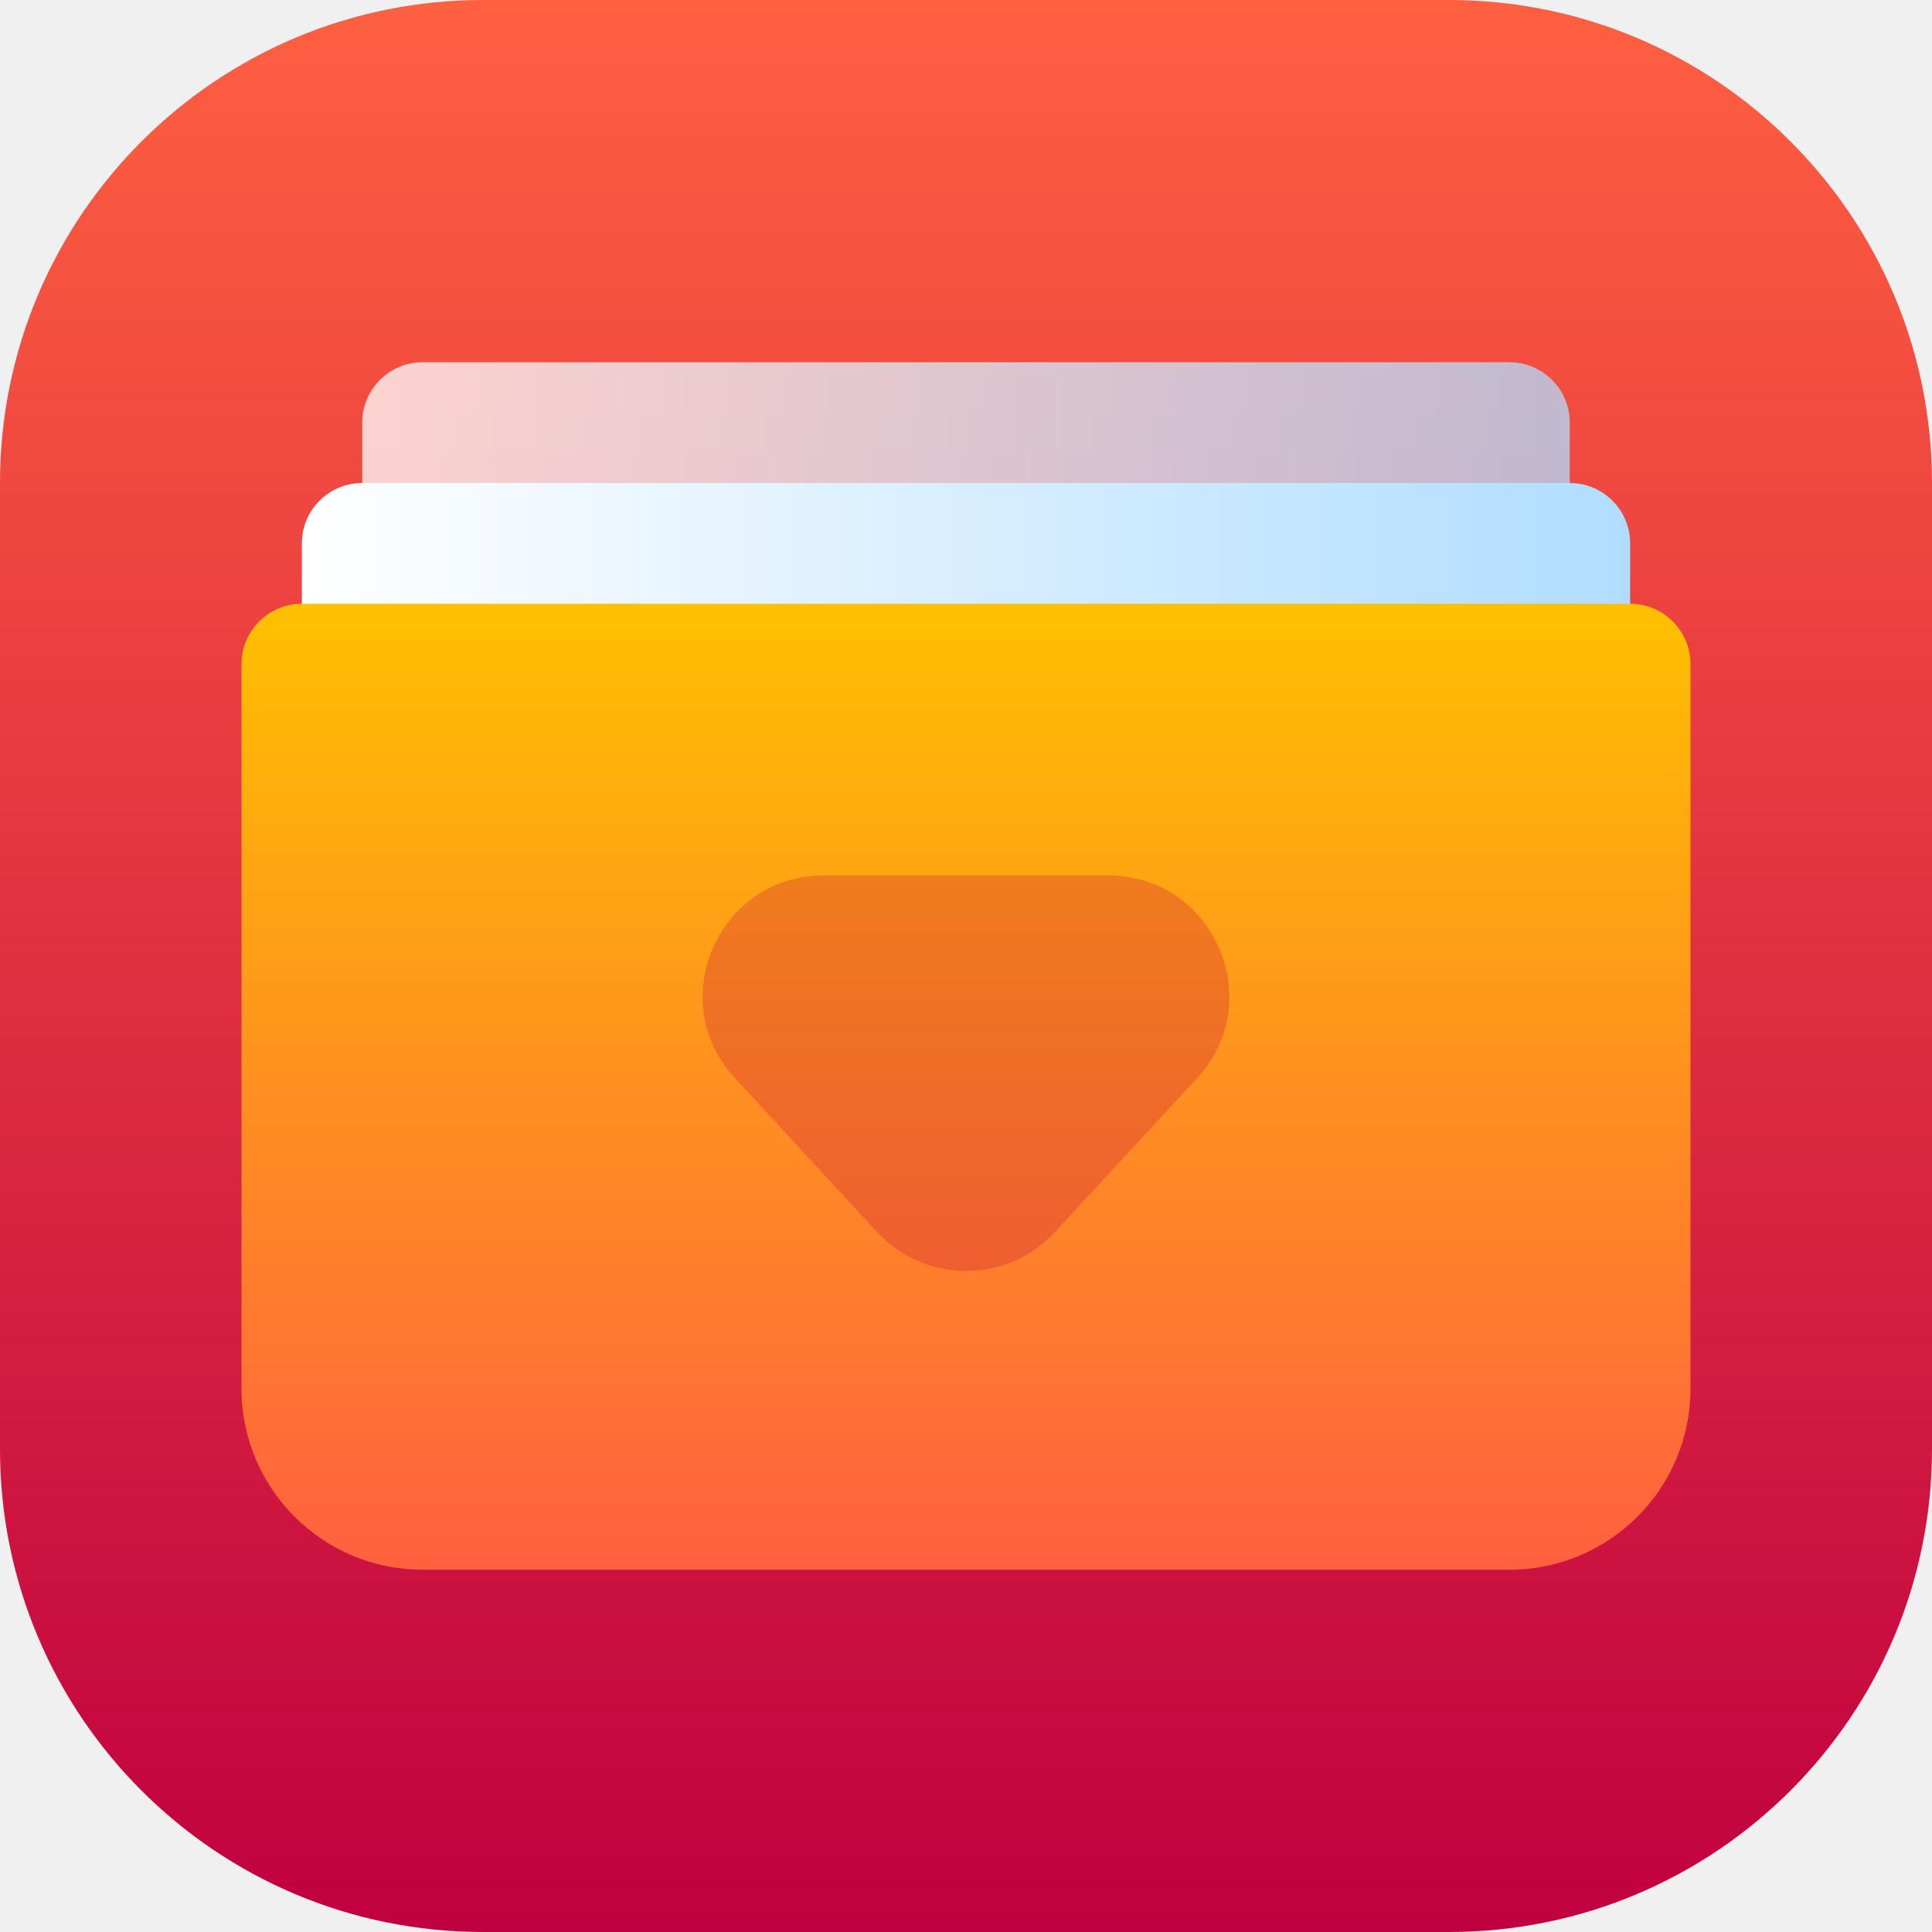
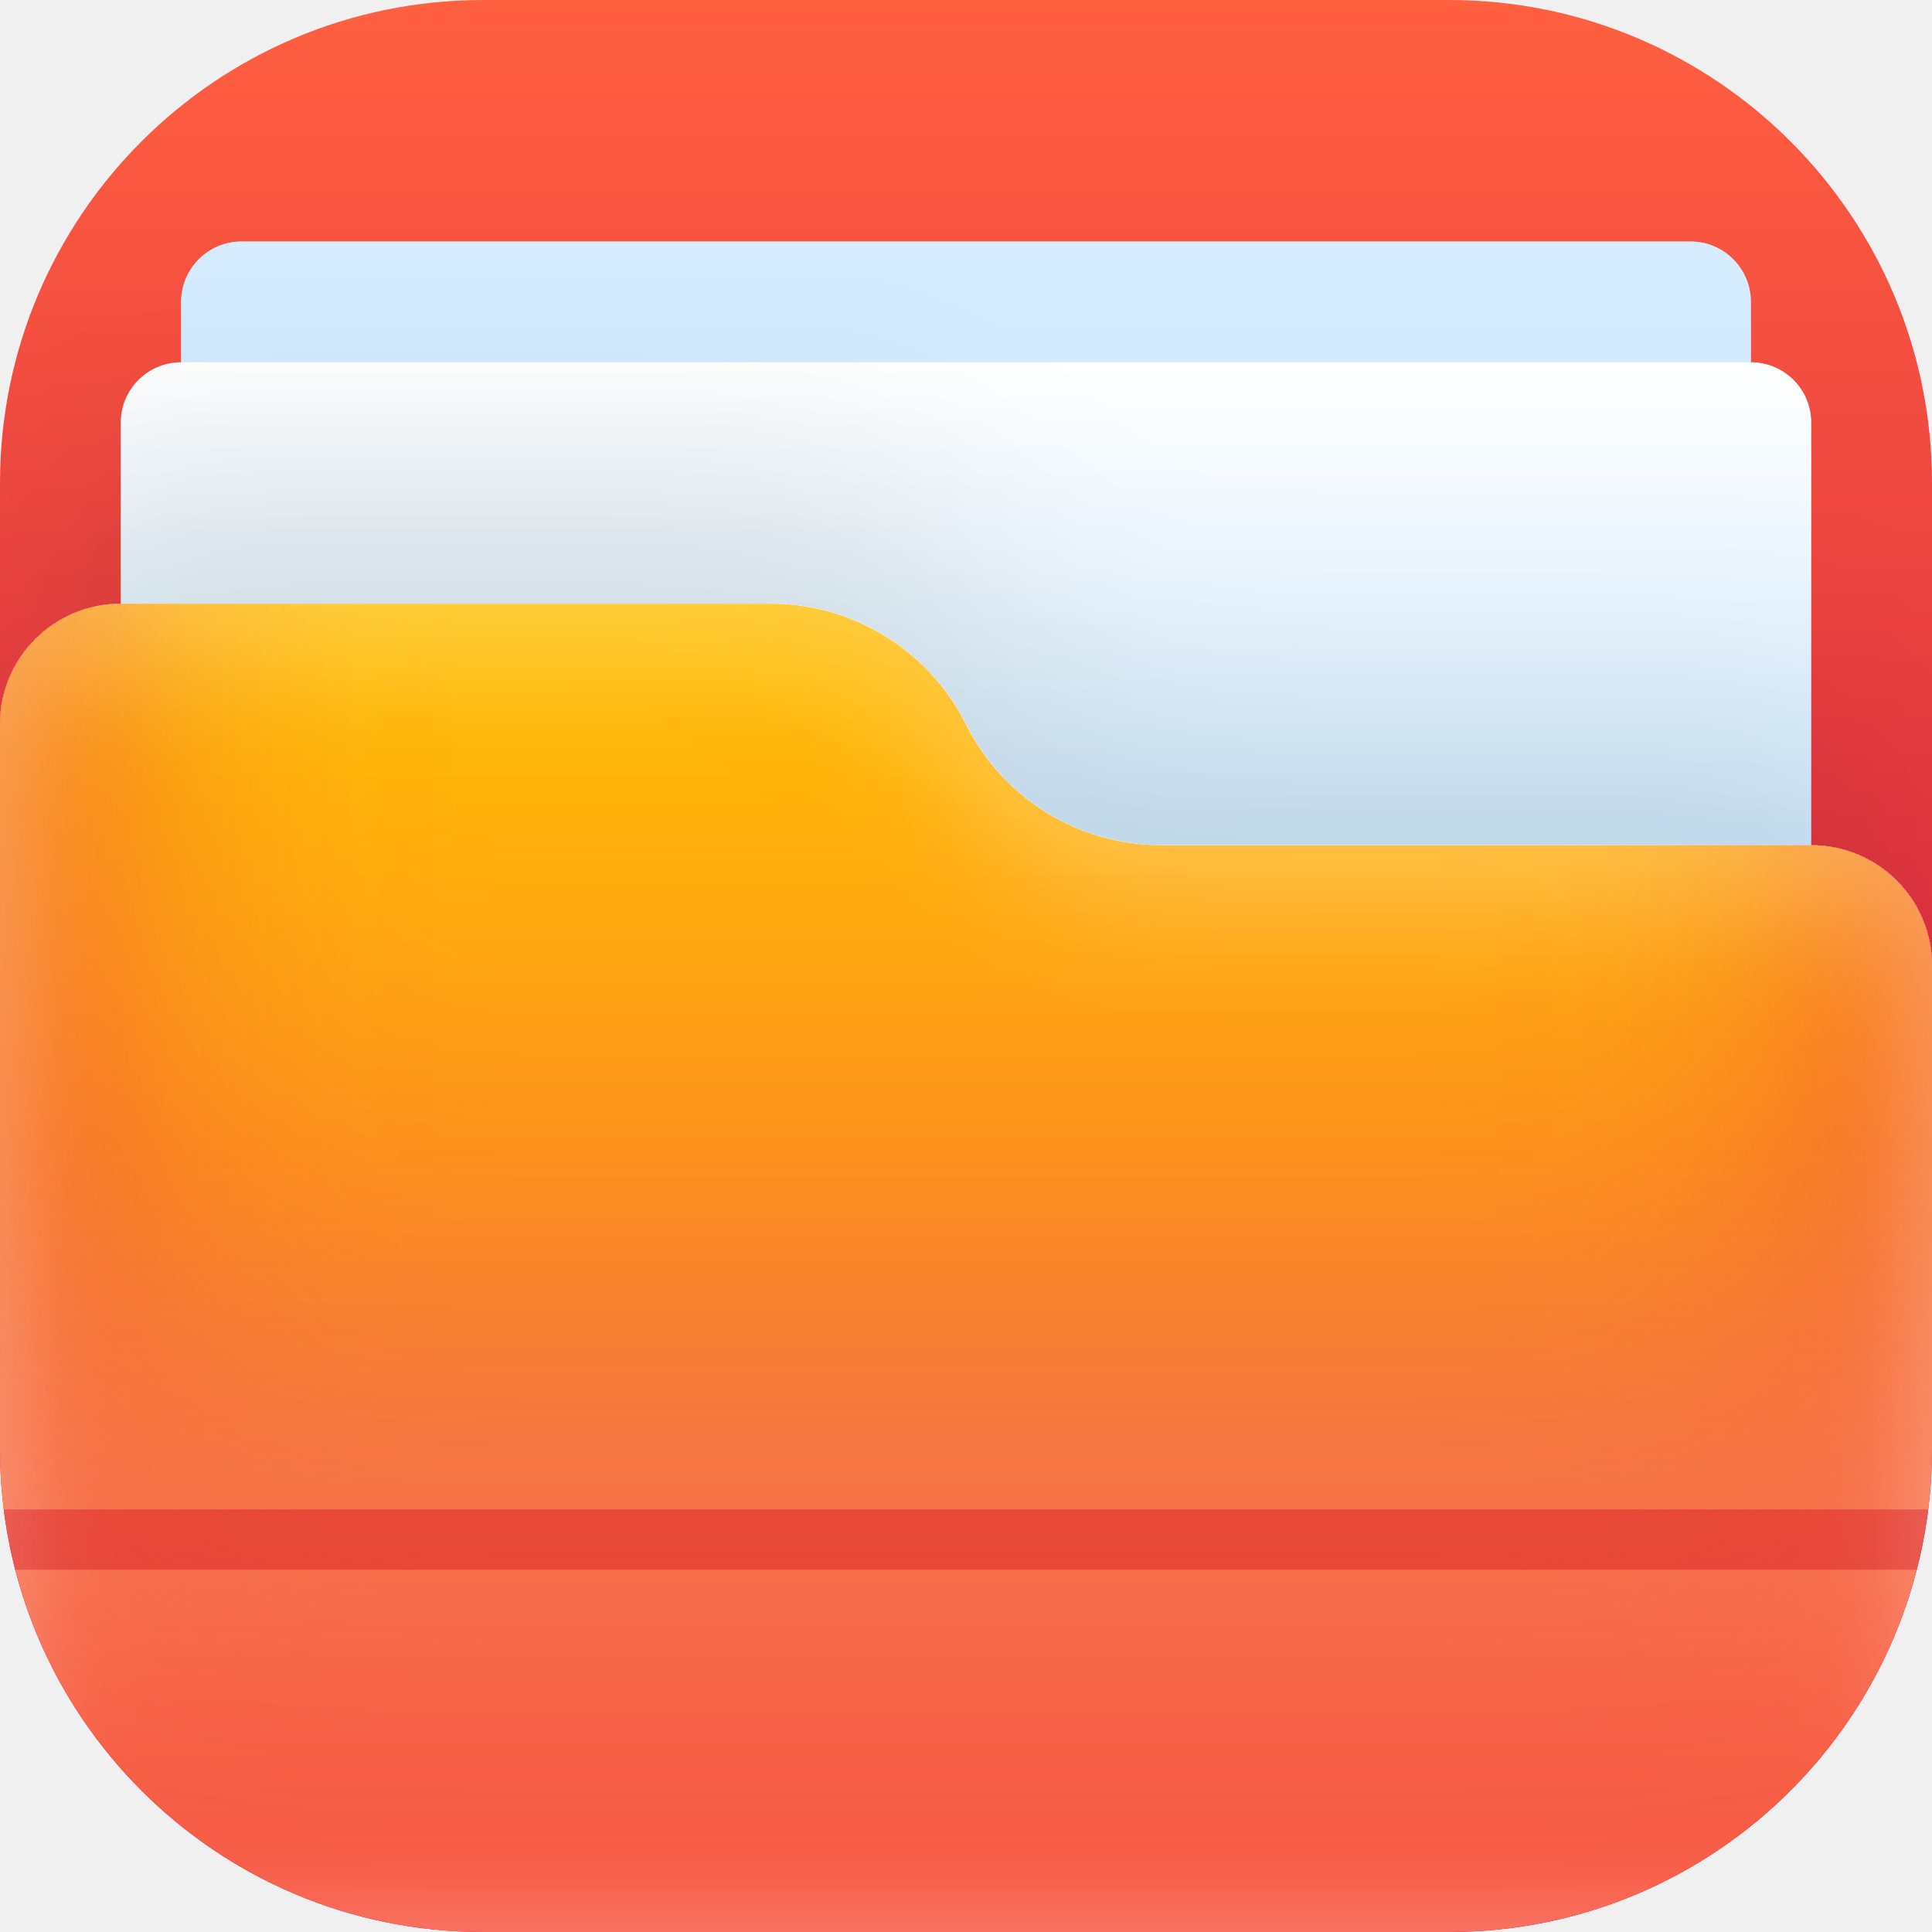
<svg xmlns="http://www.w3.org/2000/svg" width="16" height="16" viewBox="0 0 16 16" fill="none">
-   <rect width="16" height="16" rx="4" fill="url(#paint0_linear_26_399)" />
-   <rect x="3" y="3" width="10" height="7" rx="0.5" fill="url(#paint1_linear_26_399)" fill-opacity="0.75" />
-   <rect x="2.5" y="4" width="11" height="7" rx="0.5" fill="url(#paint2_linear_26_399)" />
-   <path d="M2 5.5C2 5.224 2.224 5 2.5 5H13.5C13.776 5 14 5.224 14 5.5V11.5C14 12.328 13.328 13 12.5 13H3.5C2.672 13 2 12.328 2 11.5V5.5Z" fill="url(#paint3_linear_26_399)" />
-   <path d="M8.735 10.205C8.339 10.633 7.661 10.633 7.265 10.205L6.086 8.929C5.495 8.288 5.949 7.25 6.821 7.25H9.179C10.051 7.25 10.505 8.288 9.914 8.929L8.735 10.205Z" fill="#C00040" fill-opacity="0.25" />
+   <g clip-path="url(#clip0_657_313)">
+     <rect width="16" height="16" rx="4" fill="url(#paint0_linear_657_313)" />
+     <rect x="1.5" y="2" width="13" height="7" rx="0.5" fill="url(#paint1_linear_657_313)" />
+     <rect x="1.5" y="2" width="13" height="7" rx="0.5" fill="#B0DDFF" fill-opacity="0.5" />
+     <rect x="1" y="3" width="14" height="7" rx="0.5" fill="url(#paint2_linear_657_313)" />
+     <g filter="url(#filter0_diii_657_313)">
+       <path d="M0 6C0 5.448 0.448 5 1 5H6.382C7.067 5 7.694 5.387 8 6C8.306 6.613 8.933 7 9.618 7H15C15.552 7 16 7.448 16 8V15C16 15.552 15.552 16 15 16H1C0.448 16 0 15.552 0 15V6Z" fill="url(#paint3_linear_657_313)" />
+     </g>
+     <rect y="12.5" width="16" height="0.5" fill="#C00040" fill-opacity="0.25" />
+     <rect y="13" width="16" height="3" fill="url(#paint4_linear_657_313)" fill-opacity="0.1" />
+     <rect y="9.5" width="16" height="3" fill="url(#paint5_linear_657_313)" fill-opacity="0.1" />
+   </g>
  <defs>
-     <linearGradient id="paint0_linear_26_399" x1="8" y1="0" x2="8" y2="16" gradientUnits="userSpaceOnUse">
+     <filter id="filter0_diii_657_313" x="-2" y="0" width="20" height="17" filterUnits="userSpaceOnUse" color-interpolation-filters="sRGB">
+       <feFlood flood-opacity="0" result="BackgroundImageFix" />
+       <feColorMatrix in="SourceAlpha" type="matrix" values="0 0 0 0 0 0 0 0 0 0 0 0 0 0 0 0 0 0 127 0" result="hardAlpha" />
+       <feOffset dy="-1" />
+       <feGaussianBlur stdDeviation="1" />
+       <feComposite in2="hardAlpha" operator="out" />
+       <feColorMatrix type="matrix" values="0 0 0 0 0 0 0 0 0 0 0 0 0 0 0 0 0 0 0.1 0" />
+       <feBlend mode="normal" in2="BackgroundImageFix" result="effect1_dropShadow_657_313" />
+       <feBlend mode="normal" in="SourceGraphic" in2="effect1_dropShadow_657_313" result="shape" />
+       <feColorMatrix in="SourceAlpha" type="matrix" values="0 0 0 0 0 0 0 0 0 0 0 0 0 0 0 0 0 0 127 0" result="hardAlpha" />
+       <feOffset dy="-5" />
+       <feGaussianBlur stdDeviation="2.5" />
+       <feComposite in2="hardAlpha" operator="arithmetic" k2="-1" k3="1" />
+       <feColorMatrix type="matrix" values="0 0 0 0 0.753 0 0 0 0 0 0 0 0 0 0.251 0 0 0 0.25 0" />
+       <feBlend mode="normal" in2="shape" result="effect2_innerShadow_657_313" />
+       <feColorMatrix in="SourceAlpha" type="matrix" values="0 0 0 0 0 0 0 0 0 0 0 0 0 0 0 0 0 0 127 0" result="hardAlpha" />
+       <feOffset dy="-3" />
+       <feGaussianBlur stdDeviation="1.5" />
+       <feComposite in2="hardAlpha" operator="arithmetic" k2="-1" k3="1" />
+       <feColorMatrix type="matrix" values="0 0 0 0 1 0 0 0 0 0.376 0 0 0 0 0.251 0 0 0 0.5 0" />
+       <feBlend mode="normal" in2="effect2_innerShadow_657_313" result="effect3_innerShadow_657_313" />
+       <feColorMatrix in="SourceAlpha" type="matrix" values="0 0 0 0 0 0 0 0 0 0 0 0 0 0 0 0 0 0 127 0" result="hardAlpha" />
+       <feOffset dy="0.5" />
+       <feGaussianBlur stdDeviation="0.5" />
+       <feComposite in2="hardAlpha" operator="arithmetic" k2="-1" k3="1" />
+       <feColorMatrix type="matrix" values="0 0 0 0 1 0 0 0 0 1 0 0 0 0 1 0 0 0 0.25 0" />
+       <feBlend mode="normal" in2="effect3_innerShadow_657_313" result="effect4_innerShadow_657_313" />
+     </filter>
+     <linearGradient id="paint0_linear_657_313" x1="8" y1="0" x2="8" y2="16" gradientUnits="userSpaceOnUse">
      <stop stop-color="#FF6040" />
      <stop offset="1" stop-color="#C00040" />
    </linearGradient>
-     <linearGradient id="paint1_linear_26_399" x1="3" y1="3" x2="13" y2="3" gradientUnits="userSpaceOnUse">
+     <linearGradient id="paint1_linear_657_313" x1="1.5" y1="2" x2="1.5" y2="9" gradientUnits="userSpaceOnUse">
      <stop stop-color="white" />
      <stop offset="1" stop-color="#B0DDFF" />
    </linearGradient>
-     <linearGradient id="paint2_linear_26_399" x1="2.5" y1="4" x2="13.5" y2="4" gradientUnits="userSpaceOnUse">
+     <linearGradient id="paint2_linear_657_313" x1="1" y1="3" x2="1" y2="10" gradientUnits="userSpaceOnUse">
      <stop stop-color="white" />
      <stop offset="1" stop-color="#B0DDFF" />
    </linearGradient>
-     <linearGradient id="paint3_linear_26_399" x1="8" y1="5" x2="8" y2="13" gradientUnits="userSpaceOnUse">
+     <linearGradient id="paint3_linear_657_313" x1="8" y1="5" x2="8" y2="16" gradientUnits="userSpaceOnUse">
      <stop stop-color="#FFC000" />
      <stop offset="1" stop-color="#FF6040" />
    </linearGradient>
+     <linearGradient id="paint4_linear_657_313" x1="8" y1="13" x2="8" y2="16" gradientUnits="userSpaceOnUse">
+       <stop stop-color="white" />
+       <stop offset="1" stop-color="white" stop-opacity="0" />
+     </linearGradient>
+     <linearGradient id="paint5_linear_657_313" x1="8" y1="9.5" x2="8" y2="12.5" gradientUnits="userSpaceOnUse">
+       <stop stop-color="white" stop-opacity="0" />
+       <stop offset="1" stop-color="white" />
+     </linearGradient>
+     <clipPath id="clip0_657_313">
+       <rect width="16" height="16" rx="4" fill="white" />
+     </clipPath>
  </defs>
</svg>
